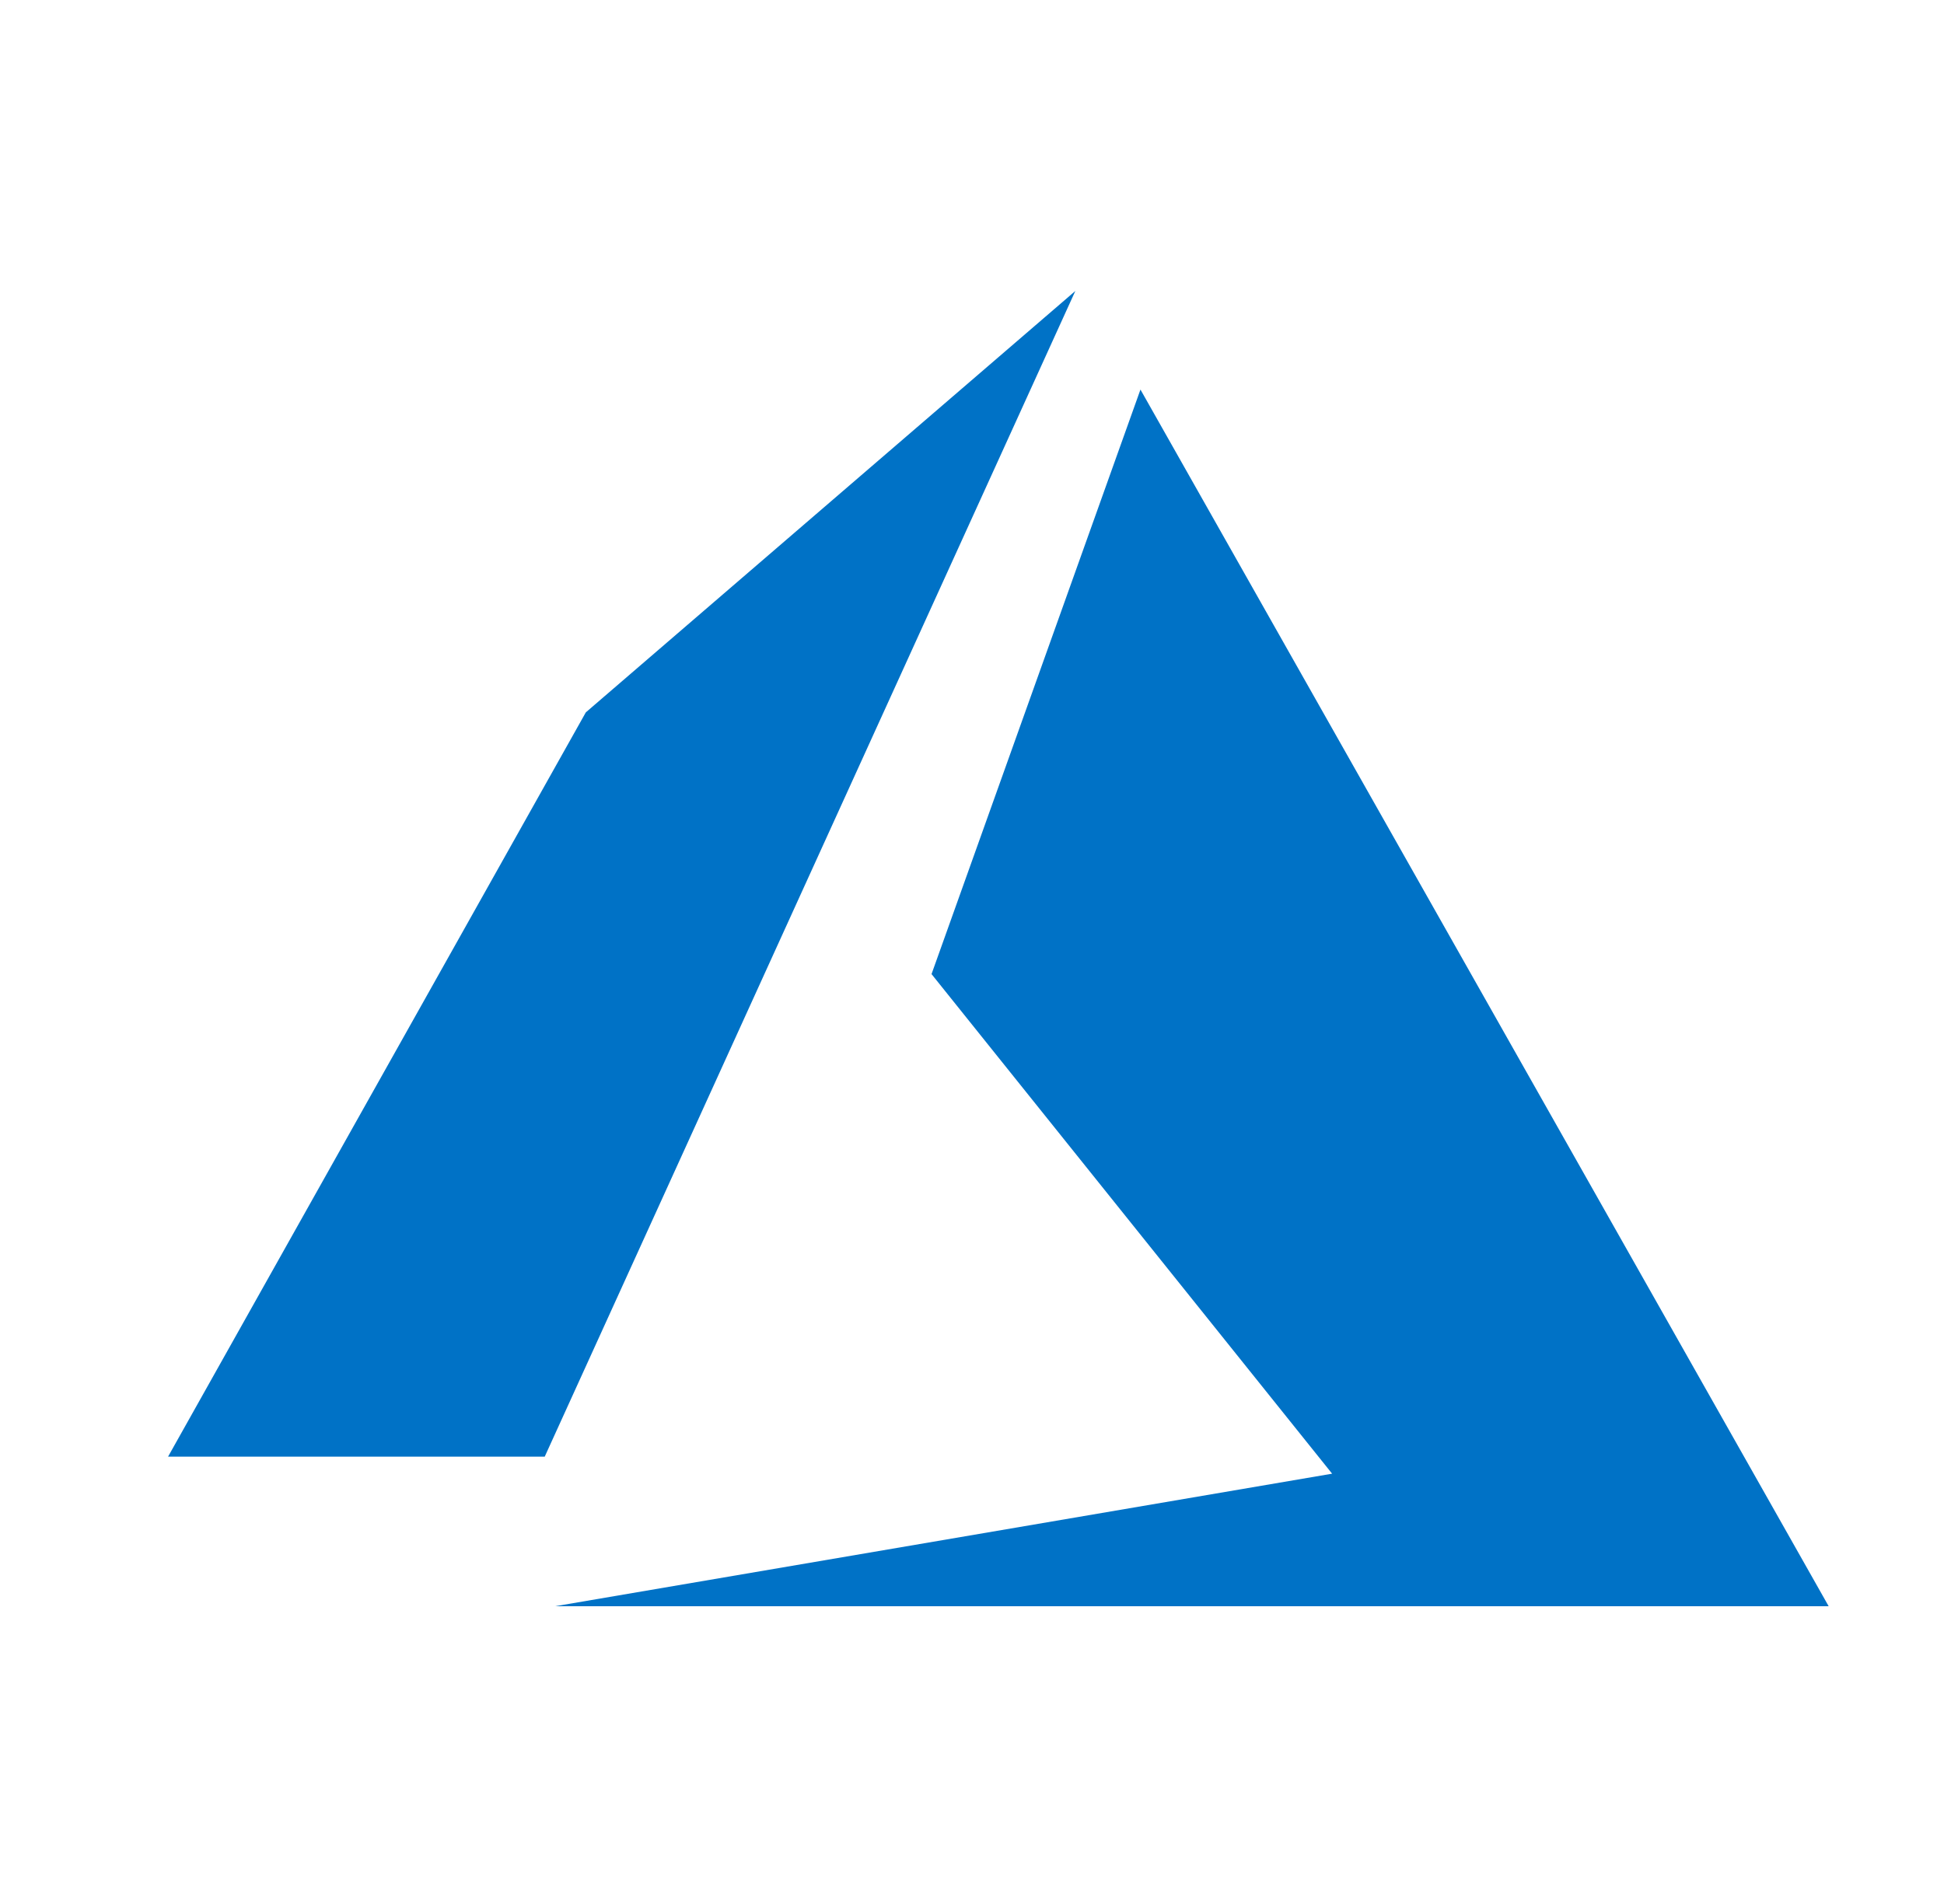
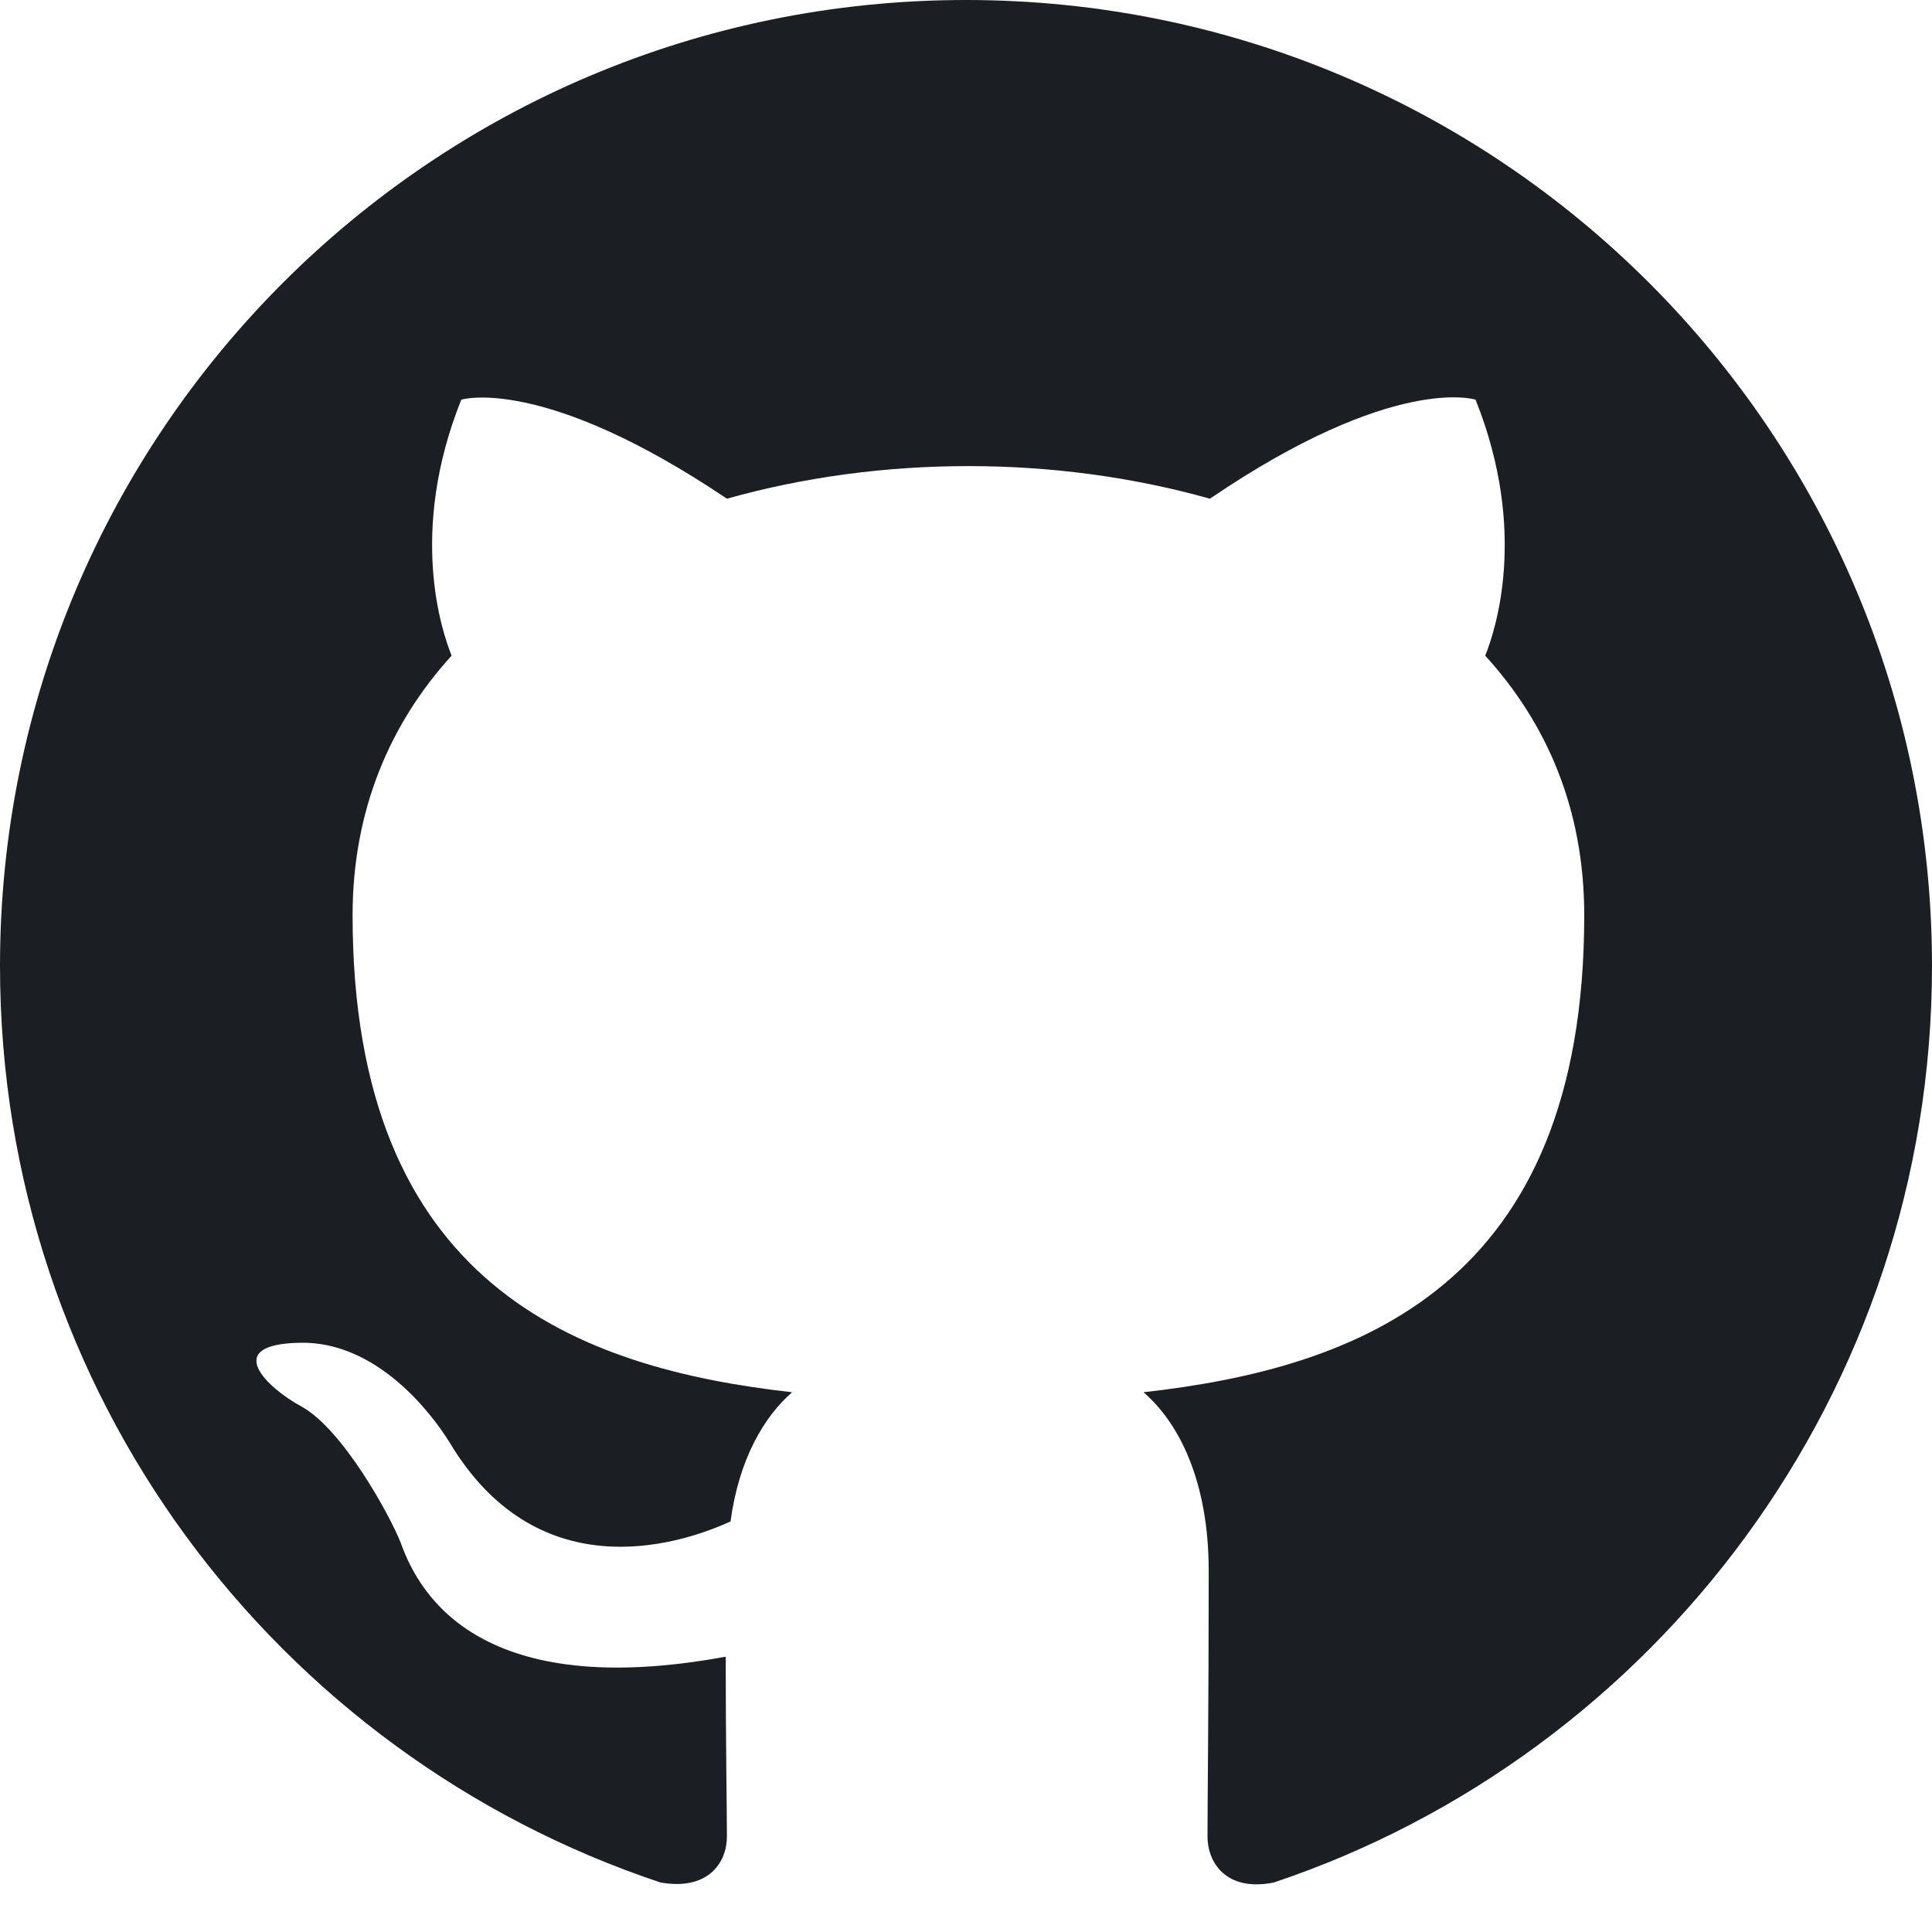
- <svg xmlns="http://www.w3.org/2000/svg" width="49" height="48" viewBox="0 0 49 48" fill="none" version="1.1" id="svg1" xml:space="preserve">
-   <defs id="defs1" />
-   <path d="M 27.105,7.335 14.766,17.959 4.236,36.723 h 9.494 z m 1.641,2.486 -5.266,14.736 10.097,12.595 -19.588,3.342 h 32.104 z" fill="#0072c6" id="path1" style="stroke-width:0.258" />
+ <svg xmlns="http://www.w3.org/2000/svg" width="1024" height="1024" viewBox="0 0 1024 1024" fill="none">
+   <path fill-rule="evenodd" clip-rule="evenodd" d="M8 0C3.58 0 0 3.58 0 8C0 11.54 2.29 14.53 5.47 15.59C5.87 15.66 6.02 15.42 6.02 15.21C6.02 15.02 6.01 14.39 6.01 13.72C4 14.09 3.48 13.23 3.32 12.78C3.23 12.55 2.84 11.84 2.5 11.65C2.22 11.5 1.82 11.13 2.49 11.12C3.12 11.11 3.57 11.7 3.72 11.94C4.44 13.15 5.59 12.81 6.05 12.6C6.12 12.08 6.33 11.73 6.56 11.53C4.78 11.33 2.92 10.64 2.92 7.58C2.92 6.71 3.23 5.99 3.74 5.43C3.66 5.23 3.38 4.41 3.82 3.31C3.82 3.31 4.49 3.1 6.02 4.13C6.66 3.95 7.34 3.86 8.02 3.86C8.7 3.86 9.38 3.95 10.02 4.13C11.55 3.09 12.22 3.31 12.22 3.31C12.66 4.41 12.38 5.23 12.3 5.43C12.81 5.99 13.12 6.7 13.12 7.58C13.12 10.65 11.25 11.33 9.47 11.53C9.76 11.78 10.01 12.26 10.01 13.01C10.01 14.08 10 14.94 10 15.21C10 15.42 10.15 15.67 10.55 15.59C13.71 14.53 16 11.53 16 8C16 3.58 12.42 0 8 0Z" transform="scale(64)" fill="#1B1F23" />
</svg>
